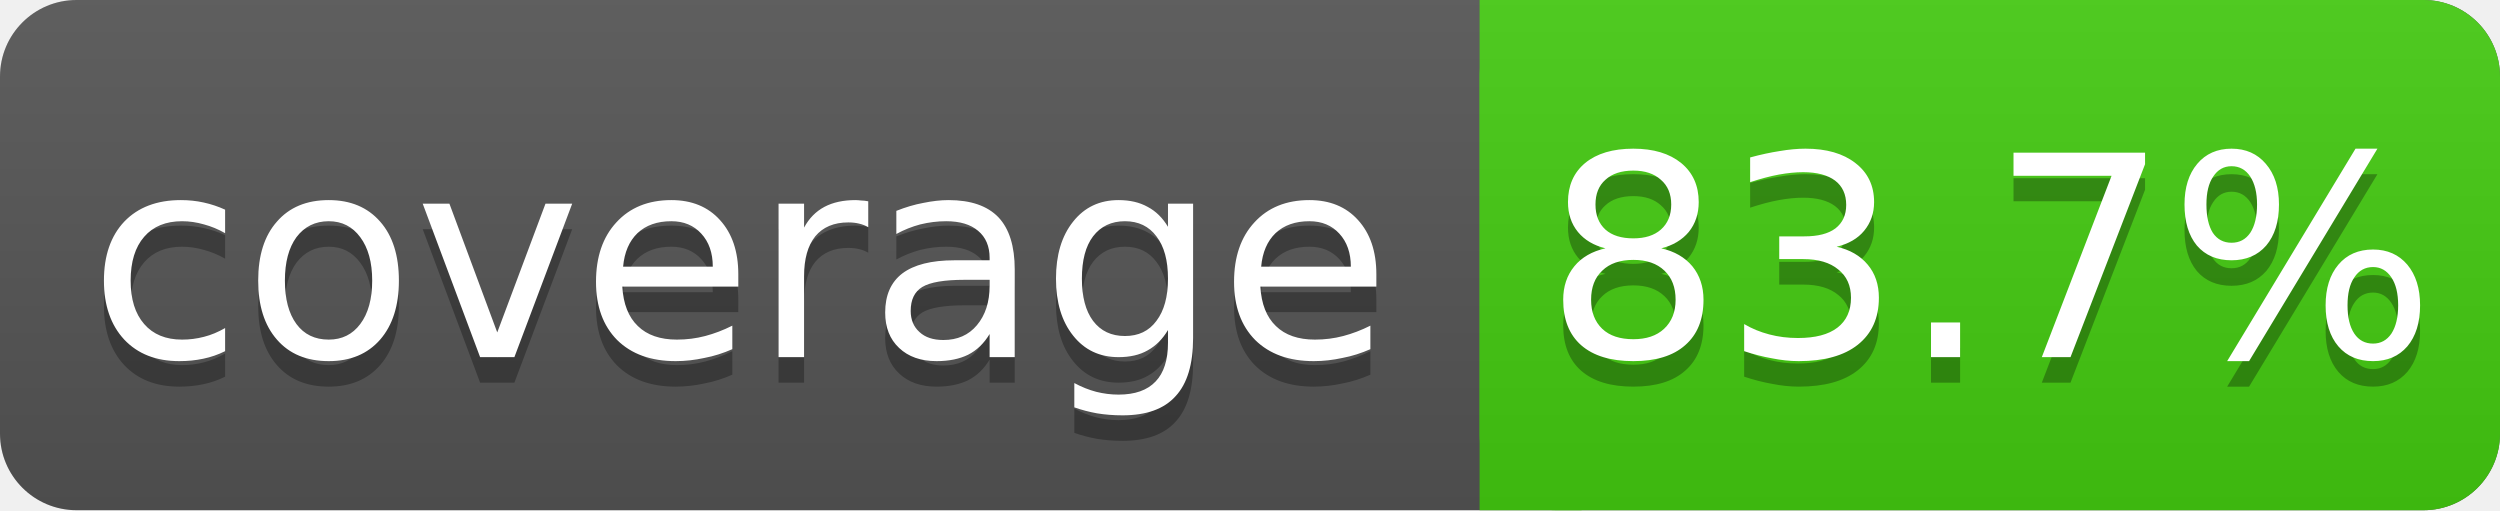
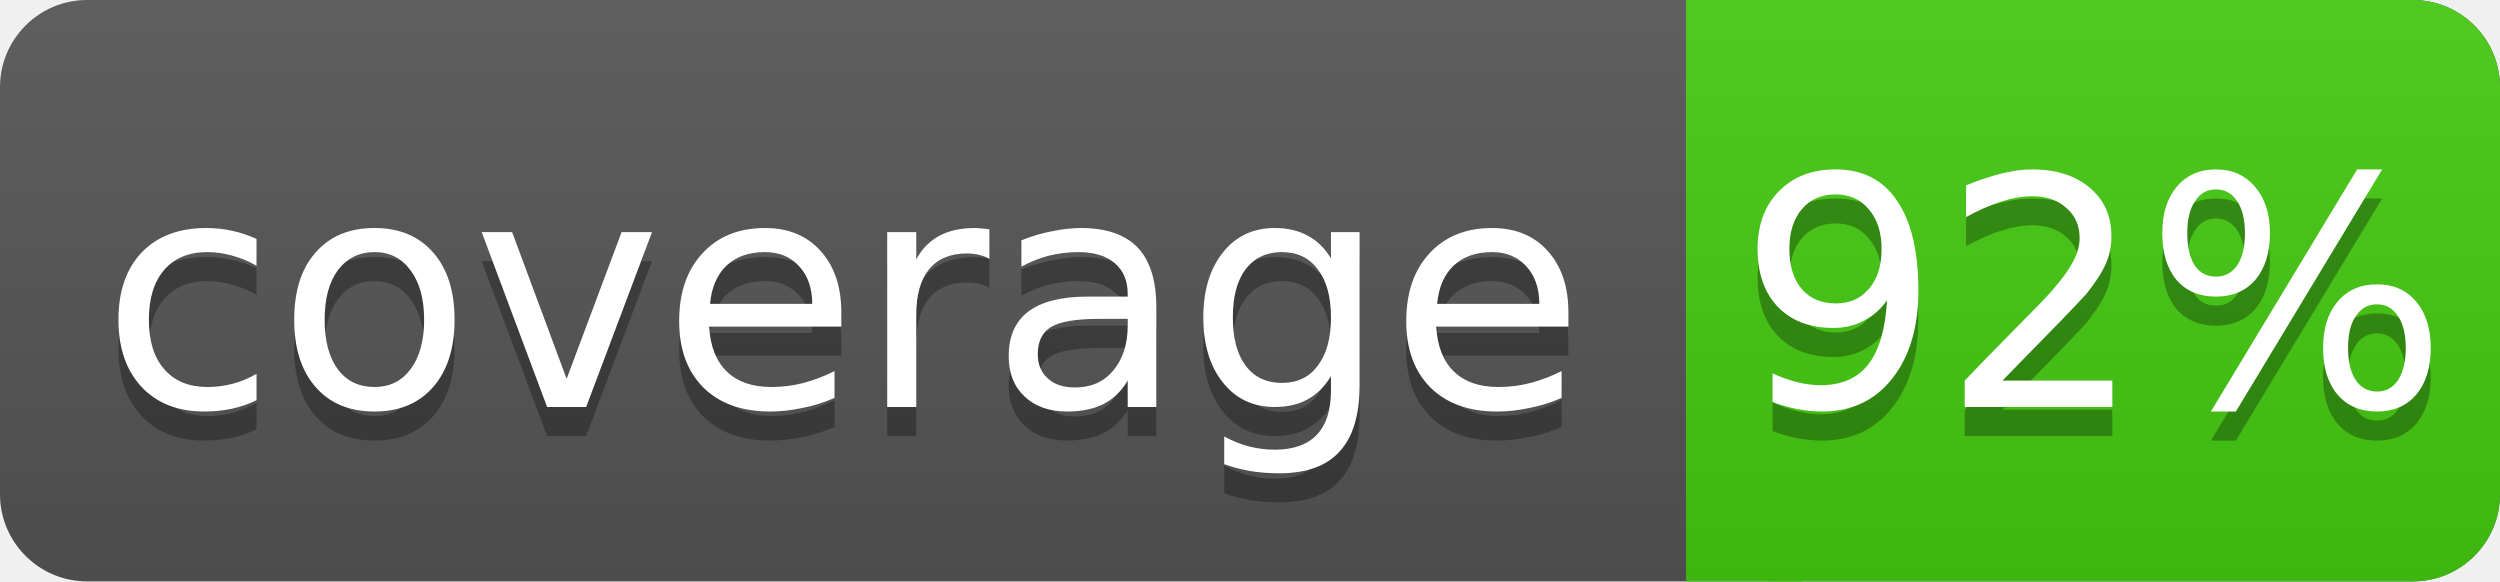
- <svg xmlns="http://www.w3.org/2000/svg" width="98" height="20">
+ <svg xmlns="http://www.w3.org/2000/svg" width="86" height="20">
  <linearGradient id="s" x2="0" y2="100%">
    <stop offset="0" stop-color="#bbb" stop-opacity=".1" />
    <stop offset="1" stop-opacity=".1" />
  </linearGradient>
-   <rect rx="3" width="98" height="20" fill="#555" />
-   <rect rx="3" x="58" width="40" height="20" fill="#4c1" />
+   <rect rx="3" width="86" height="20" fill="#555" />
+   <rect rx="3" x="58" width="28" height="20" fill="#4c1" />
  <rect x="58" width="4" height="20" fill="#4c1" />
-   <rect rx="3" width="98" height="20" fill="url(#s)" />
+   <rect rx="3" width="86" height="20" fill="url(#s)" />
  <g fill="#fff" text-anchor="middle" font-family="DejaVu Sans,Verdana,Geneva,sans-serif" font-size="11">
    <text x="29" y="15" fill="#010101" fill-opacity=".3">coverage</text>
    <text x="29" y="14">coverage</text>
-     <text x="78" y="15" fill="#010101" fill-opacity=".3">83.7%</text>
-     <text x="78" y="14">83.7%</text>
+     <text x="72" y="15" fill="#010101" fill-opacity=".3">92%</text>
+     <text x="72" y="14">92%</text>
  </g>
</svg>
